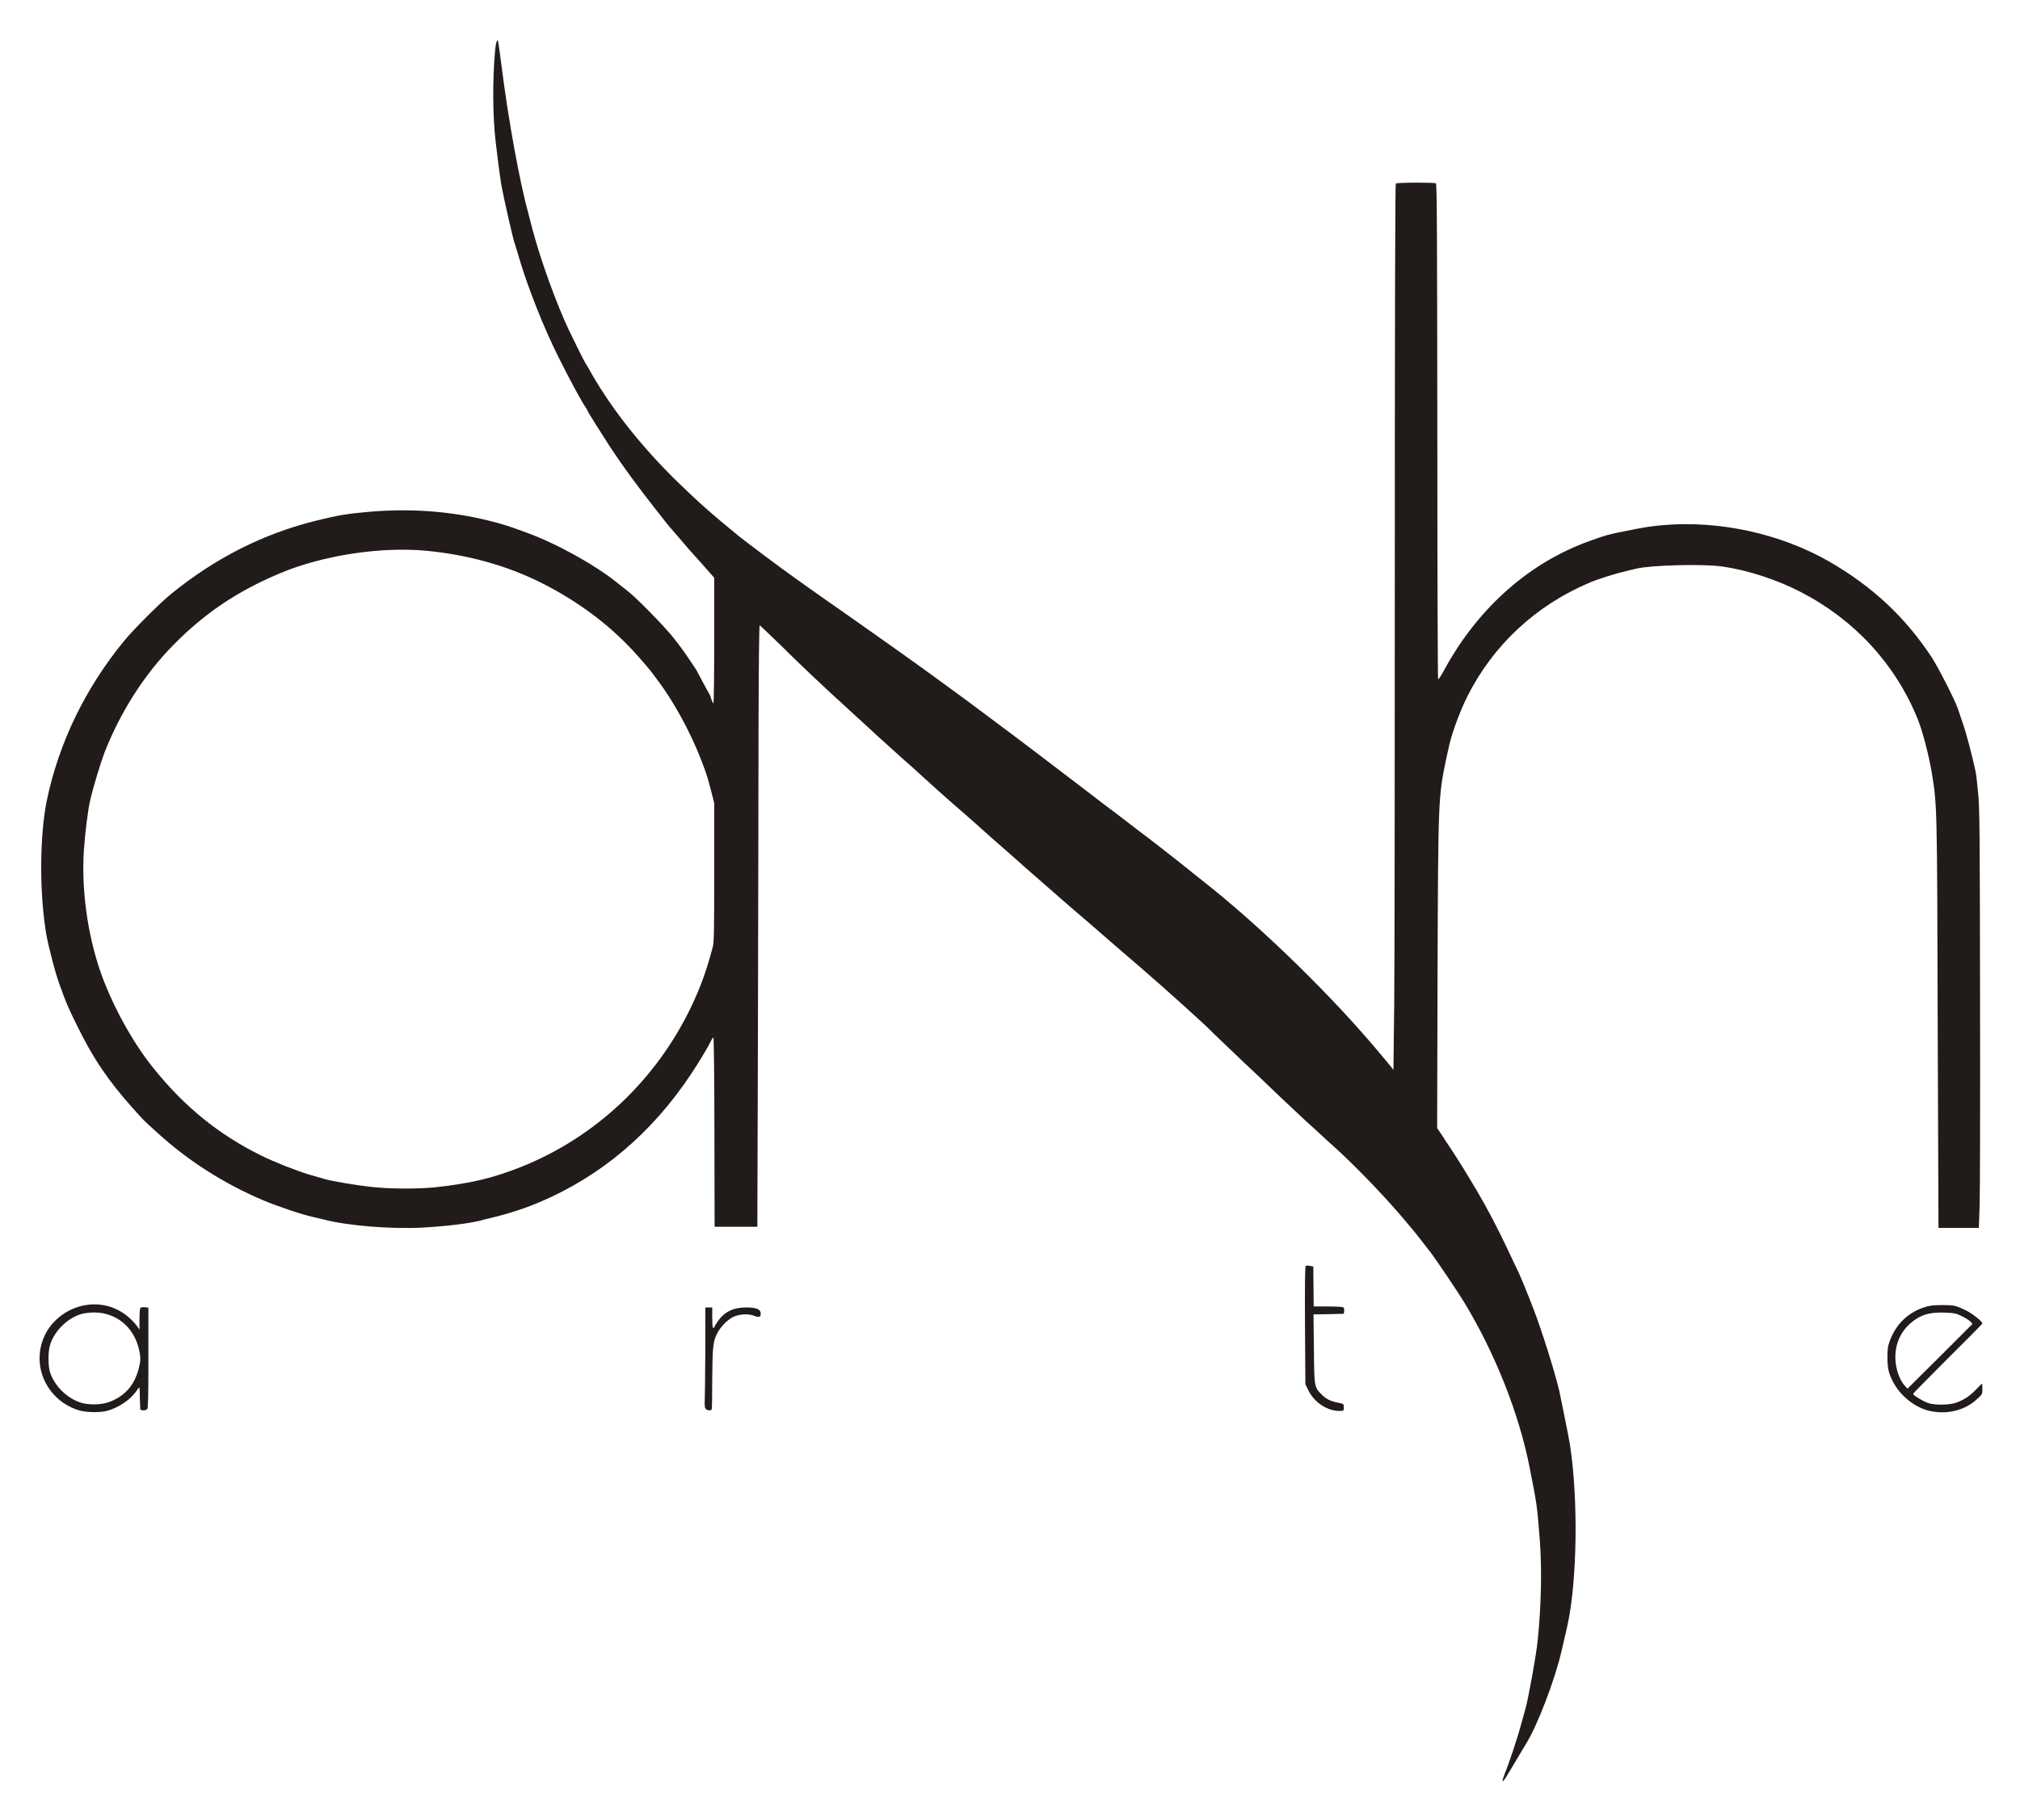
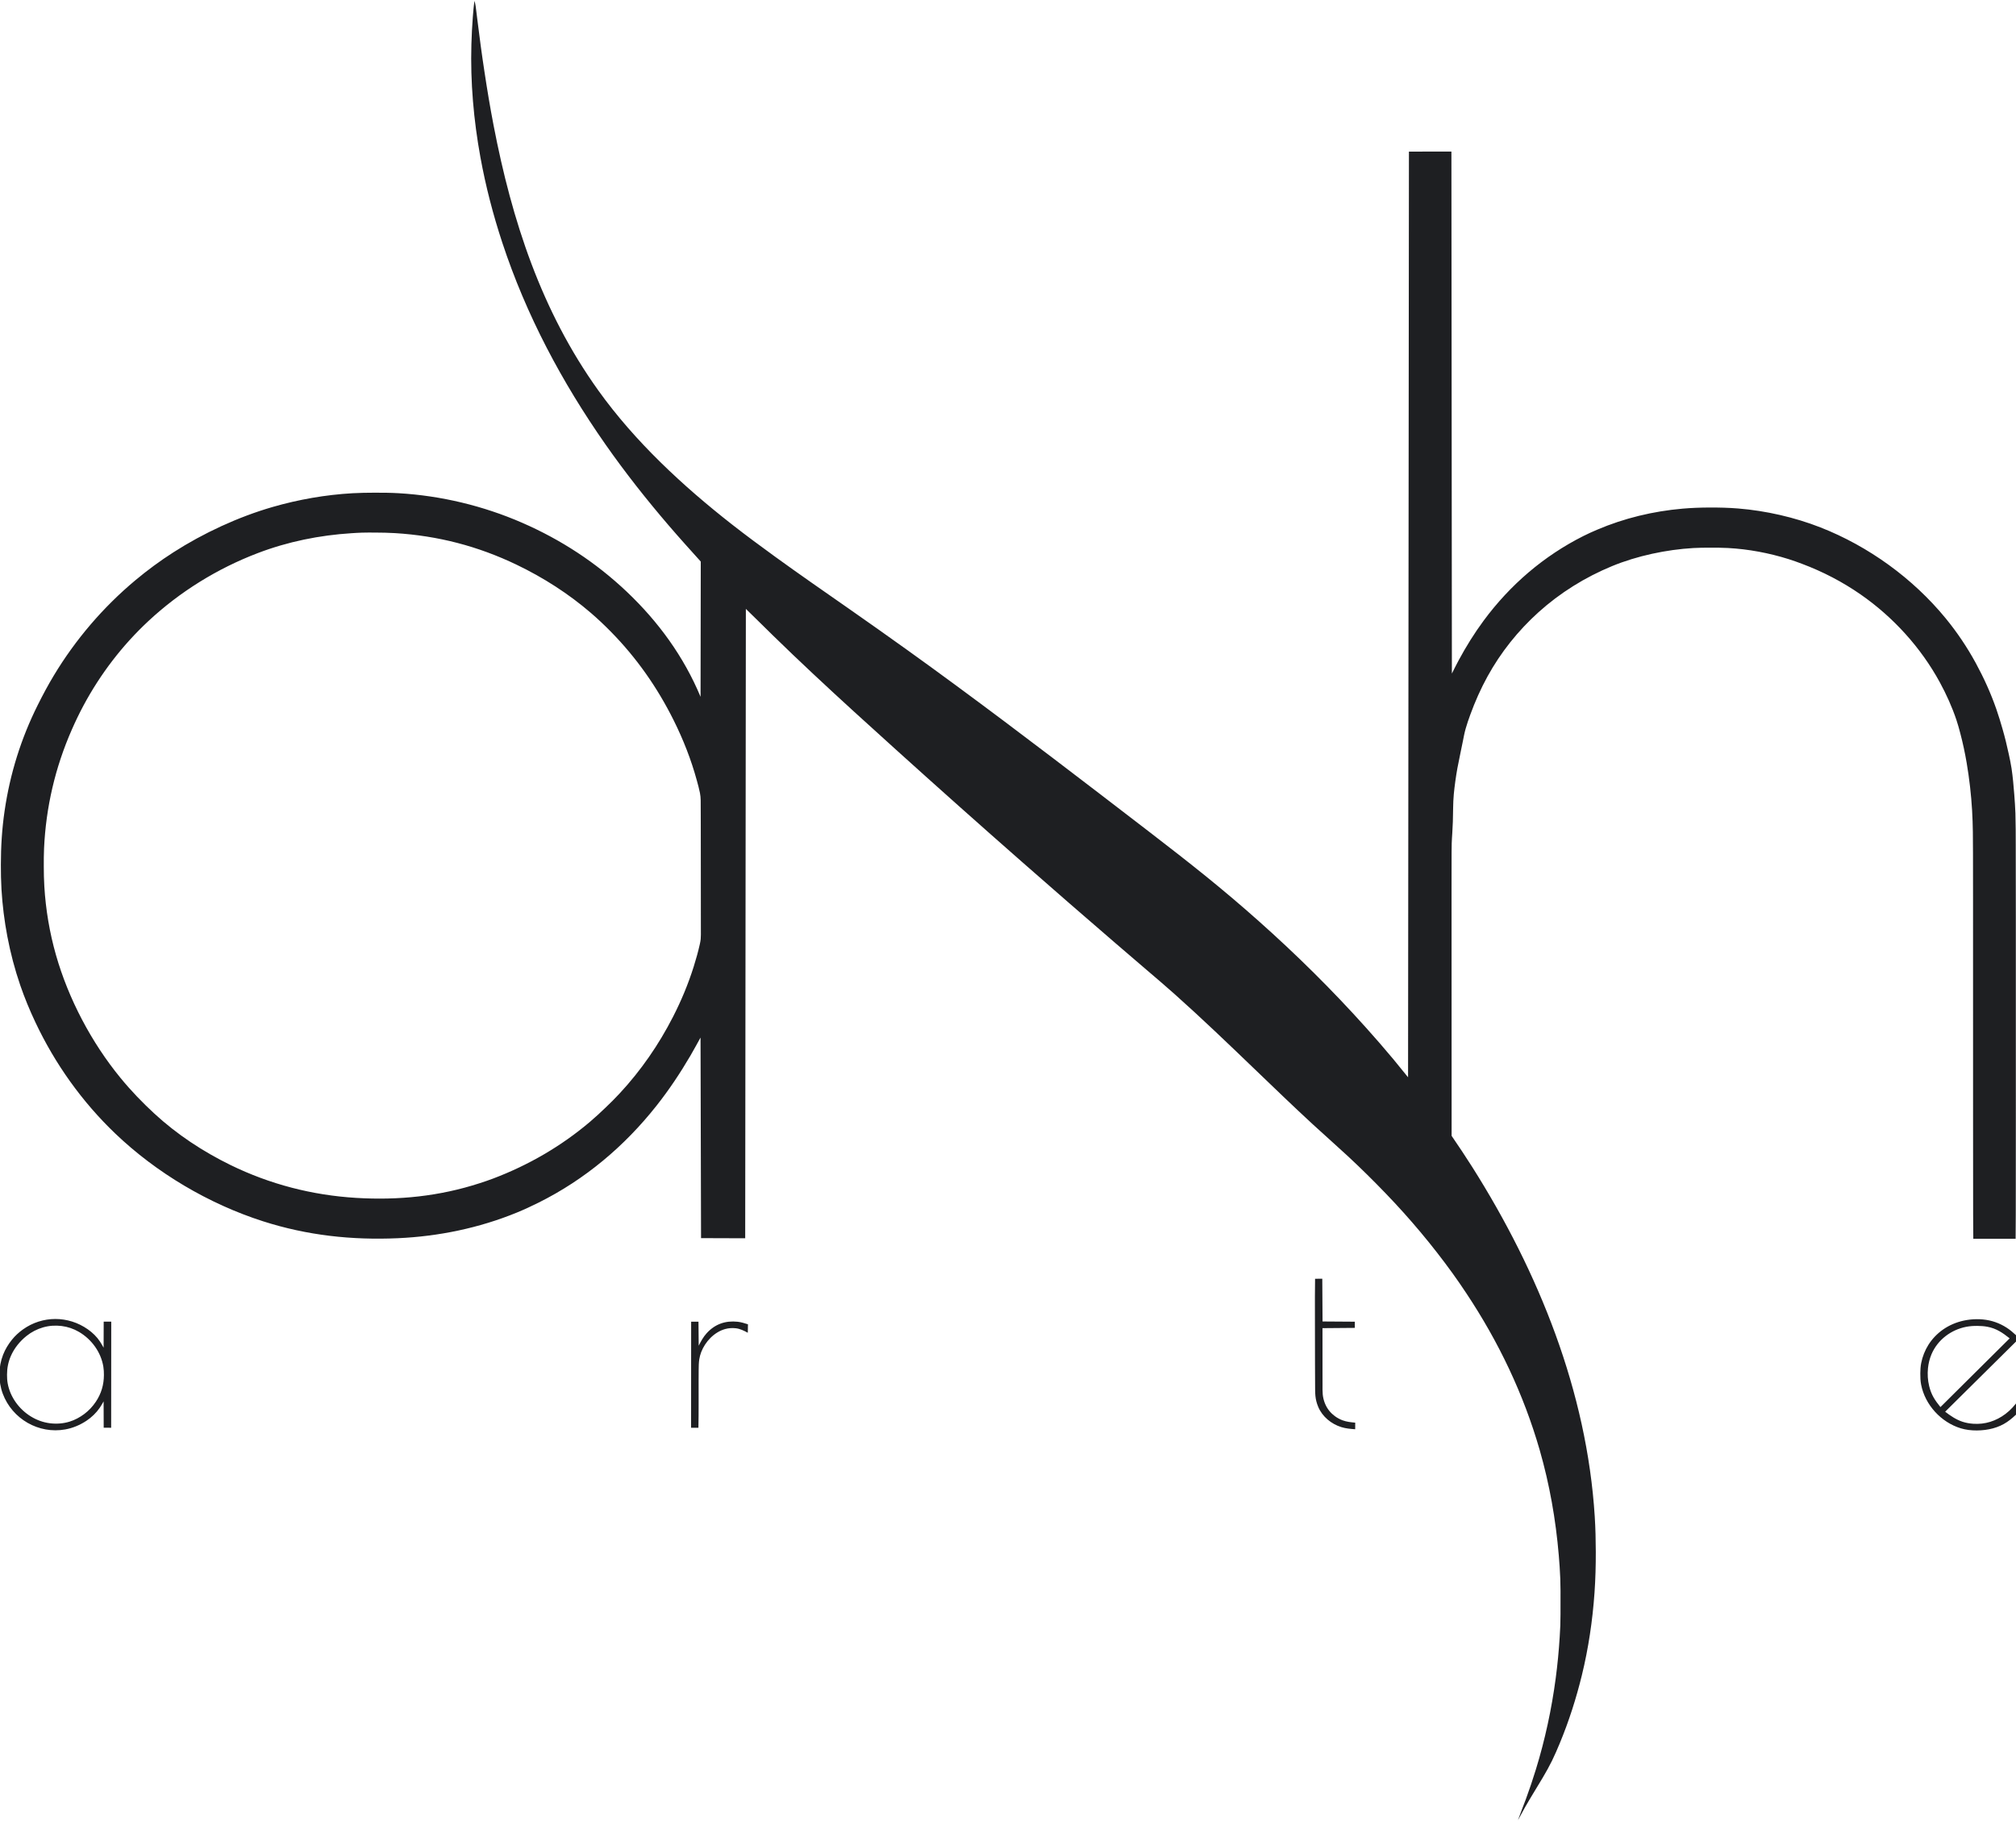
- <svg xmlns="http://www.w3.org/2000/svg" viewBox="0 0 1021 920" role="img" aria-label="Ansh Arte">
-   <path fill="#211B1A" fill-rule="evenodd" d="M760.4 897.1C762.6 891.9 767.3 877.8 768.9 871.5C769.8 868.3 770.7 865.0 771.0 864.0C772.4 859.2 776.5 836.8 777.2 829.5C779.0 812.0 779.4 793.7 778.3 778.8C776.9 760.9 776.9 761.0 773.2 742.2C767.8 714.7 755.8 684.3 739.9 658.1C736.9 653.2 726.2 637.3 723.5 633.7C717.2 625.5 715.6 623.5 710.8 617.8C701.4 606.5 686.5 590.9 675.9 581.2C672.0 577.7 668.3 574.3 667.8 573.8C667.2 573.2 665.6 571.8 664.2 570.5C661.8 568.4 659.0 565.8 651.8 559.0C649.8 557.2 643.3 551.0 637.3 545.2C631.2 539.5 623.4 532.1 620.0 528.8C616.6 525.5 613.5 522.6 613.2 522.3C611.0 519.7 588.0 499.0 576.0 488.7C565.3 479.5 561.1 475.9 552.3 468.2C548.5 464.9 543.4 460.6 541.0 458.5C538.6 456.4 535.1 453.4 533.2 451.7C531.3 450.0 526.9 446.2 523.5 443.2C520.1 440.2 517.1 437.7 517.0 437.5C516.9 437.4 514.1 434.9 510.8 432.0C507.5 429.1 504.0 426.0 503.0 425.2C502.0 424.3 498.1 420.8 494.3 417.4C490.5 414.0 485.4 409.6 483.0 407.5C479.0 404.1 464.6 391.1 464.0 390.5C463.9 390.3 460.5 387.3 456.5 383.8C452.5 380.2 447.0 375.2 444.2 372.7C441.5 370.2 434.9 364.1 429.5 359.2C414.6 345.6 405.7 337.2 394.6 326.2C389.0 320.8 384.2 316.2 384.0 316.1C383.7 316.0 383.5 334.8 383.4 367.1C383.4 395.2 383.2 463.7 383.1 519.2L382.8 620.2L372.0 620.2L361.2 620.2L361.1 572.4C361.1 546.0 360.8 524.5 360.6 524.5C360.4 524.5 359.8 525.3 359.3 526.4C357.9 529.3 353.2 537.2 349.3 543.0C329.5 572.8 303.9 594.5 272.9 607.7C264.5 611.2 256.8 613.7 247.0 616.0C246.0 616.2 244.3 616.7 243.2 617.0C237.2 618.5 227.1 619.8 214.0 620.6C197.9 621.5 175.5 619.7 163.5 616.5C162.5 616.3 160.1 615.7 158.0 615.2C152.8 614.1 140.4 609.9 133.2 606.9C113.6 598.6 95.4 587.1 79.9 573.0C71.8 565.7 73.1 566.9 66.9 560.0C54.5 546.1 46.8 534.7 38.6 517.8C34.2 508.8 33.7 507.7 30.3 498.3C28.1 492.6 24.4 478.2 23.3 471.8C19.9 451.2 20.0 422.3 23.7 404.5C29.8 375.4 43.2 347.7 63.0 323.7C67.6 318.1 81.4 304.3 86.7 300.1C109.0 282.0 133.3 269.8 159.5 263.3C170.3 260.6 175.4 259.7 186.1 258.8C207.1 256.9 227.5 258.4 247.0 263.2C254.2 265.0 257.6 266.1 266.2 269.3C280.9 274.6 300.5 285.4 311.8 294.5C313.1 295.6 315.5 297.4 317.0 298.6C321.6 302.1 336.1 316.9 340.7 322.8C343.1 325.8 346.3 330.2 347.8 332.5C349.4 334.8 351.0 337.3 351.5 338.0C352.0 338.7 353.6 341.7 355.2 344.8C356.8 347.8 358.3 350.5 358.5 350.8C358.7 351.0 359.2 352.2 359.5 353.4C359.9 354.5 360.3 355.5 360.6 355.5C360.8 355.5 361.0 341.2 361.0 323.8L361.0 292.1L354.4 284.6C350.7 280.6 345.8 275.0 343.5 272.2C341.2 269.5 339.1 267.1 339.0 267.0C338.8 266.9 337.6 265.3 336.2 263.6C334.9 261.9 333.1 259.6 332.2 258.5C322.1 245.7 314.8 235.7 308.4 226.0C303.5 218.4 297.0 208.1 297.0 207.7C297.0 207.5 296.6 206.8 296.1 206.1C294.1 203.3 287.9 191.8 282.4 180.8C274.8 165.6 267.0 145.9 262.5 130.8C261.5 127.2 260.4 123.7 260.1 122.9C259.3 120.9 254.2 98.3 253.3 93.0C252.6 88.5 251.6 80.7 250.5 71.5C249.0 58.2 248.9 40.1 250.3 25.0C250.6 21.8 251.2 20.0 251.7 20.5C251.8 20.7 252.6 26.4 253.5 33.3C257.0 61.1 262.6 91.7 267.2 108.5C267.6 110.0 268.5 113.5 269.2 116.2C273.4 131.9 281.1 153.2 287.5 166.8C289.9 171.9 294.7 181.5 295.9 183.6C296.4 184.3 298.0 187.0 299.4 189.6C309.8 207.5 324.1 225.5 341.3 242.5C353.0 253.9 359.3 259.5 373.5 271.1C378.7 275.2 394.0 286.7 402.2 292.5C404.7 294.3 407.5 296.3 408.5 297.0C410.3 298.3 416.1 302.4 431.0 312.8C441.9 320.4 464.1 336.2 473.4 343.0C487.1 353.0 489.3 354.6 497.7 360.9C502.3 364.4 507.2 368.0 508.5 369.0C512.1 371.6 536.2 389.9 551.2 401.4C554.5 404.0 560.7 408.7 565.0 411.9C569.3 415.2 573.9 418.7 575.3 419.8C576.7 420.9 578.7 422.4 579.8 423.2C589.2 430.4 599.7 438.7 612.5 449.0C640.6 471.7 674.1 504.6 697.0 532.0C699.9 535.4 702.7 538.9 703.3 539.6L704.3 540.9L704.7 507.9C704.9 489.7 705.0 388.9 705.0 283.9C705.0 158.9 705.2 93.0 705.5 92.8C706.4 92.2 725.6 92.2 725.8 92.7C726.3 94.1 726.4 118.0 726.5 226.1C726.5 291.7 726.7 343.5 726.9 343.5C727.2 343.5 728.9 340.8 730.7 337.4C747.7 306.8 773.3 284.3 803.5 273.5C811.7 270.5 813.0 270.2 821.0 268.6C830.9 266.6 833.8 266.1 840.5 265.5C869.0 263.0 899.9 269.8 924.4 283.8C946.3 296.4 962.9 311.9 976.3 332.2C979.7 337.4 988.5 354.7 989.6 358.3C990.1 359.7 991.2 363.1 992.2 366.0C993.8 370.5 996.6 381.1 998.5 389.8C998.8 391.1 999.4 396.0 999.8 400.5C1000.6 407.8 1000.7 420.1 1000.8 503.0C1000.9 554.8 1000.8 602.5 1000.6 609.0L1000.2 620.8L990.0 620.8L979.8 620.8L979.4 517.5C979.1 406.7 979.1 407.6 976.5 391.2C975.0 382.1 971.8 369.6 969.2 363.3C957.9 335.6 937.3 313.3 910.2 299.3C898.0 293.0 883.2 288.2 870.5 286.4C860.7 285.0 834.4 285.7 827.0 287.5C826.0 287.7 824.1 288.2 822.8 288.5C816.4 290.0 808.1 292.6 803.6 294.5C776.3 306.0 754.7 326.1 741.6 352.2C737.5 360.5 733.3 372.0 731.9 379.5C731.7 380.2 731.3 382.4 730.8 384.5C727.0 402.9 726.9 404.5 726.6 492.8L726.4 570.3L728.1 572.8C729.0 574.2 730.0 575.6 730.2 576.1C730.5 576.5 731.6 578.2 732.7 579.8C737.8 587.6 740.2 591.4 746.6 602.2C751.5 610.5 757.4 621.7 762.1 631.8C764.3 636.4 766.4 640.8 766.7 641.5C767.7 643.2 772.1 653.9 775.1 661.8C779.2 672.4 785.4 692.0 788.1 703.0C788.8 706.1 792.9 726.6 793.5 730.2C797.8 757.9 797.2 799.6 792.2 822.0C790.9 827.8 790.5 829.2 789.3 834.6C785.9 849.4 777.0 872.6 771.2 881.8C770.4 883.1 768.0 887.1 766.0 890.5C760.9 899.1 760.1 900.5 759.5 900.5C759.3 900.5 759.7 899.0 760.4 897.1ZM219.5 600.3C237.4 598.4 248.9 595.7 263.3 590.0C301.1 574.9 331.8 545.9 349.6 508.5C354.2 498.7 357.2 490.5 360.3 478.6C360.9 476.5 361.0 469.3 361.0 441.0L361.0 406.0L359.5 400.1C357.4 392.2 357.3 391.7 354.4 384.2C349.0 370.1 340.3 354.2 331.8 343.1C330.7 341.6 329.3 339.8 328.8 339.1C328.2 338.3 325.8 335.5 323.4 332.8C310.0 317.3 293.2 304.5 273.5 294.6C256.3 286.0 237.0 280.6 216.1 278.5C192.7 276.2 163.0 280.7 141.1 290.0C119.8 299.0 103.3 310.1 87.4 326.3C72.8 341.2 60.8 360.1 52.8 380.5C50.9 385.5 47.2 397.6 45.6 404.5C44.5 409.0 43.0 421.0 42.4 429.9C41.0 451.7 44.8 476.4 52.7 496.5C59.0 512.4 68.2 528.5 77.8 540.3C93.3 559.6 110.6 573.6 131.8 584.1C138.2 587.3 149.8 591.9 156.2 593.8C158.7 594.5 162.1 595.5 163.8 596.0C167.8 597.2 180.9 599.4 189.1 600.2C198.0 601.1 211.3 601.1 219.5 600.3ZM40.2 713.1C28.3 709.7 20.0 698.8 20.0 686.8C20.0 663.6 47.9 650.8 65.2 666.1C66.5 667.2 68.3 669.1 69.1 670.2L70.5 672.2L70.5 666.9C70.5 664.1 70.7 661.5 71.0 661.2C71.3 660.9 72.3 660.8 73.2 660.9L75.0 661.1L75.0 686.5C75.0 705.5 74.9 711.9 74.4 712.4C73.6 713.2 71.0 713.2 70.9 712.4C70.9 712.0 70.8 709.7 70.7 707.2C70.7 704.8 70.6 702.3 70.5 701.8C70.5 701.1 70.1 701.5 69.0 703.2C66.0 707.6 60.0 711.7 54.0 713.3C50.4 714.2 44.0 714.1 40.2 713.1ZM974.5 713.1C967.6 711.3 960.6 705.6 957.1 699.1C954.6 694.5 954.0 691.9 954.0 686.1C954.0 681.9 954.2 680.5 955.3 677.6C958.2 669.9 963.7 664.3 971.2 661.4C974.8 660.1 976.8 659.8 981.8 659.8C987.5 659.8 988.4 659.9 993.9 662.6C996.9 664.1 1002.0 668.1 1002.0 669.1C1002.0 669.3 994.1 677.3 984.5 686.8C974.9 696.4 967.0 704.4 967.0 704.7C967.0 705.4 971.5 708.2 974.5 709.3C977.8 710.5 985.5 710.4 988.9 709.1C993.1 707.5 995.5 705.8 998.7 702.6C1000.3 700.9 1001.7 699.5 1001.8 699.5C1001.9 699.5 1002.0 700.7 1002.0 702.2C1002.0 704.8 1001.9 705.0 999.2 707.4C992.9 713.3 983.4 715.4 974.5 713.1ZM673.9 713.0C668.5 711.7 663.9 708.0 661.4 703.1L659.8 699.8L659.6 670.0C659.5 648.6 659.6 640.2 660.0 640.0C660.3 639.8 661.3 639.8 662.2 640.0L663.8 640.3L663.9 650.4L664.0 660.5L671.1 660.5C675.0 660.5 678.5 660.7 678.9 660.9C679.3 661.2 679.5 662.0 679.4 662.8L679.2 664.2L671.6 664.4L663.9 664.5L664.1 681.9C664.3 701.4 664.2 701.2 668.2 705.2C670.3 707.3 672.5 708.4 676.5 709.2C679.2 709.7 679.2 709.8 679.2 711.5C679.2 713.2 679.2 713.3 677.5 713.3C676.5 713.4 674.9 713.2 673.9 713.0ZM356.5 712.0C356.2 711.4 356.1 709.8 356.2 708.4C356.3 706.9 356.4 695.7 356.5 683.4L356.5 661.0L358.2 661.0L360.0 661.0L360.0 666.2C360.0 671.6 360.4 672.6 361.4 670.2C361.8 669.5 362.8 667.9 363.8 666.7C367.0 662.8 371.2 661.0 377.1 661.0C382.2 661.0 384.5 661.9 384.5 664.0C384.5 665.9 383.7 666.2 381.4 665.3C378.4 664.0 373.7 664.3 370.6 665.8C367.7 667.2 364.1 670.9 362.5 674.1C360.4 678.1 360.1 681.3 360.0 697.2C360.0 705.4 359.9 712.3 359.7 712.6C359.2 713.4 357.0 713.0 356.5 712.0ZM55.2 708.8C63.2 705.8 68.0 700.3 70.2 691.6C71.1 687.9 71.1 687.0 70.6 683.9C68.2 669.7 56.4 661.4 42.5 664.0C35.1 665.4 27.5 672.5 25.3 680.0C24.2 683.5 24.3 690.7 25.3 693.8C27.6 700.7 33.6 706.7 40.7 709.1C44.7 710.4 51.2 710.3 55.2 708.8ZM995.9 668.1C995.3 667.5 993.4 666.3 991.6 665.4C988.8 664.0 987.8 663.8 983.1 663.6C976.7 663.4 972.6 664.2 968.7 666.7C961.7 671.2 958.0 678.0 958.0 686.2C958.0 691.6 960.0 697.7 962.9 700.7L964.1 702.1L980.6 685.7L997.0 669.3L995.9 668.1Z" />
+ <svg xmlns="http://www.w3.org/2000/svg" viewBox="16 17 1651 1491" role="img" aria-label="Ansh Arte">
+   <path fill="#1E1F22" d="M 589.89 476.86 L 589.72 587.60 C 575.98 554.66 555.10 525.99 529.25 501.51 C 504.01 477.61 475.41 458.94 443.56 445.06 C 411.83 431.23 377.15 422.90 342.59 420.89 C 335.96 420.5 329.30 420.44 322.66 420.46 C 316.71 420.48 310.76 420.56 304.82 420.89 C 282.64 422.15 260.54 426.01 239.21 432.17 C 211.13 440.28 182.53 453.55 157.94 469.33 C 147.08 476.30 136.68 483.94 126.79 492.22 C 100.46 514.23 77.82 540.70 60.11 570.10 C 55.34 578.01 51.04 586.06 46.92 594.32 C 33.21 621.76 24.22 650.57 19.78 680.93 C 17.63 695.58 16.71 710.35 16.71 725.16 C 16.71 731.85 16.82 738.56 17.21 745.24 C 17.95 757.95 19.62 771.24 22.00 783.75 C 24.59 797.41 28.13 810.86 32.65 824.00 C 36.18 834.26 40.34 844.28 44.97 854.09 C 61.02 888.12 83.11 919.14 110.32 945.17 C 144.10 977.48 186.87 1002.80 231.37 1017.07 C 267.52 1028.66 304.07 1032.64 341.90 1030.94 C 375.19 1029.45 408.33 1022.62 439.19 1009.98 C 445.25 1007.50 451.18 1004.74 457.05 1001.82 C 495.01 982.90 527.30 955.75 553.57 922.54 C 563.87 909.52 573.10 895.69 581.47 881.37 C 584.31 876.51 586.96 871.56 589.70 866.64 L 590.12 1030.88 L 626.28 1031.00 L 626.82 515.60 C 634.25 522.75 641.50 530.05 648.87 537.23 C 659.67 547.78 670.59 558.19 681.60 568.51 C 704.17 589.67 727.10 610.44 750.07 631.17 C 784.27 662.05 818.68 692.70 853.31 723.10 C 878.59 745.29 903.96 767.37 929.45 789.30 L 954.72 810.98 C 962.51 817.63 970.33 824.26 977.97 831.08 C 1000.10 850.83 1021.37 871.21 1042.74 891.76 C 1058.82 907.20 1074.85 922.69 1091.24 937.80 C 1100.83 946.63 1110.65 955.23 1120.21 964.11 C 1130.74 973.91 1140.98 984.04 1150.96 994.41 C 1170.65 1014.85 1188.94 1036.66 1205.57 1059.66 C 1209.47 1065.05 1213.21 1070.55 1216.89 1076.08 C 1243.25 1115.73 1263.77 1158.65 1276.94 1204.44 C 1285.02 1232.55 1290.11 1261.47 1292.56 1290.61 C 1293.08 1296.93 1293.55 1303.27 1293.79 1309.61 C 1294.05 1316.25 1294 1322.91 1293.98 1329.55 C 1293.98 1335.79 1294.02 1342.05 1293.81 1348.28 C 1293.69 1351.38 1293.5 1354.48 1293.31 1357.57 C 1292.62 1368.78 1291.54 1380.00 1290.07 1391.14 C 1286.72 1416.41 1281.32 1441.57 1273.82 1465.93 C 1271.32 1474.04 1268.63 1482.11 1265.69 1490.08 C 1263.54 1495.92 1261.17 1501.67 1259.12 1507.54 C 1261.05 1504.03 1262.91 1500.48 1264.89 1496.99 C 1266.96 1493.34 1269.13 1489.75 1271.29 1486.16 C 1276.71 1477.17 1282.36 1468.30 1286.99 1458.88 C 1289.31 1454.17 1291.36 1449.34 1293.38 1444.49 C 1300.87 1426.43 1306.83 1407.78 1311.47 1388.80 C 1316.86 1366.75 1320.26 1343.78 1321.83 1321.14 C 1322.61 1309.96 1322.89 1298.95 1322.87 1287.73 C 1322.85 1278.14 1322.62 1268.55 1322.02 1258.96 C 1315.61 1156.64 1276.13 1058.74 1221.76 972.75 C 1216.29 964.08 1210.58 955.58 1204.80 947.12 C 1204.78 880.00 1204.71 812.88 1204.74 745.76 L 1204.77 722.22 C 1204.78 717.32 1204.76 712.42 1204.88 707.53 C 1204.96 704.73 1205.18 701.94 1205.35 699.15 C 1205.54 696.06 1205.69 692.96 1205.81 689.86 C 1206.09 682.37 1205.88 674.86 1206.58 667.40 C 1207.23 660.56 1208.30 652.92 1209.51 646.16 C 1210.25 642.14 1211.10 638.12 1211.93 634.10 L 1213.98 624.12 C 1214.67 620.64 1215.31 617.15 1216.28 613.74 C 1217.38 609.83 1218.72 606.01 1220.10 602.21 C 1224.02 591.45 1228.67 580.98 1234.19 570.94 C 1245.03 551.20 1259.24 533.43 1275.95 518.36 C 1293.64 502.41 1314.11 489.70 1336.10 480.62 C 1356.58 472.16 1380.75 467.05 1402.84 465.77 C 1407.23 465.52 1411.63 465.50 1416.03 465.49 C 1421.07 465.48 1426.13 465.47 1431.17 465.75 C 1447.85 466.66 1464.80 469.83 1480.73 474.84 C 1484.46 476.01 1488.13 477.33 1491.77 478.71 C 1508.71 485.06 1524.90 493.47 1539.75 503.78 C 1566.42 522.29 1589.08 547.23 1604.62 575.75 C 1609.96 585.56 1614.60 595.84 1618.17 606.43 C 1619.38 610.03 1620.38 613.69 1621.35 617.37 C 1623.47 625.39 1625.21 633.50 1626.60 641.69 C 1628.79 654.60 1630.28 667.62 1631.05 680.69 C 1631.76 692.53 1631.75 704.37 1631.78 716.21 L 1631.82 756.10 L 1631.84 931.97 L 1631.88 991.5 C 1631.89 1004.79 1631.87 1018.10 1632.03 1031.41 L 1666.69 1031.41 C 1666.83 1018.22 1666.82 1005.04 1666.83 991.85 L 1666.87 933.38 L 1666.86 767.55 C 1666.85 748.06 1666.85 728.57 1666.79 709.08 C 1666.76 700.34 1666.80 691.58 1666.52 682.84 C 1666.35 677.75 1665.96 672.66 1665.58 667.58 C 1665.04 660.55 1664.40 653.23 1663.36 646.26 C 1662.76 642.31 1661.92 638.39 1661.08 634.49 C 1659.59 627.60 1657.94 620.75 1655.98 613.98 C 1654.42 608.56 1652.80 603.14 1650.94 597.81 C 1646.40 584.75 1640.66 572.07 1634.04 559.92 C 1626.99 547.00 1618.71 534.67 1609.37 523.29 C 1582.56 490.60 1546.21 464.29 1506.85 448.88 C 1485.72 440.60 1462.19 435.24 1439.58 433.40 C 1431.71 432.75 1423.80 432.57 1415.91 432.60 C 1408.57 432.63 1401.22 432.89 1393.89 433.53 C 1369.85 435.63 1346.09 441.32 1323.88 450.81 C 1320.11 452.41 1316.38 454.09 1312.71 455.94 C 1280.16 472.31 1252.69 495.95 1231.05 525.21 C 1223.41 535.55 1216.62 546.48 1210.53 557.79 C 1208.62 561.33 1206.84 564.95 1205.02 568.55 L 1204.63 141.12 L 1169.84 141.14 L 1169.13 899.17 C 1165.07 894.23 1161.10 889.20 1157.01 884.28 C 1149.71 875.53 1142.22 866.94 1134.62 858.46 C 1107.06 827.72 1077.64 798.65 1046.80 771.23 C 1032.58 758.57 1018.03 746.26 1003.23 734.28 C 988.27 722.19 973.05 710.41 957.82 698.67 L 917.5 667.71 C 865.08 627.58 812.5 587.63 758.85 549.16 C 742.96 537.77 727.00 526.50 710.98 515.31 C 690.81 501.23 670.59 487.26 650.69 472.82 C 638.80 464.19 626.96 455.46 615.40 446.41 C 575.05 414.83 535.98 378.58 506.05 336.82 C 459.31 271.62 435.25 197.72 420.22 119.67 C 417.38 104.94 414.92 90.16 412.69 75.33 C 411.67 68.56 410.66 61.79 409.75 55.00 C 408.77 47.57 407.78 40.14 406.87 32.69 L 406.05 26.00 C 405.68 22.97 405.42 20.67 404.60 17.69 C 403.92 22.01 403.58 26.39 403.23 30.75 C 402.64 38.28 402.27 45.80 402.05 53.35 C 401.16 84.29 403.90 115.42 409.45 145.85 C 413.76 169.51 419.82 192.82 427.34 215.65 C 446.94 275.08 476.07 329.78 511.89 380.97 C 527.95 403.91 545.48 426.12 563.71 447.36 C 572.28 457.34 581.08 467.10 589.89 476.86 Z M 339.47 453.56 C 374.54 455.70 407.37 464.21 439.04 479.42 C 461.03 489.98 481.71 503.22 500.20 519.17 C 505.77 523.96 511.10 529.03 516.25 534.26 C 537.37 555.74 554.29 579.91 567.71 606.85 C 575.55 622.60 582.02 639.04 586.65 656.02 C 587.58 659.43 588.53 662.87 589.23 666.34 C 590.01 670.25 589.83 674.31 589.85 678.28 C 589.88 682.02 589.89 685.77 589.89 689.52 C 589.92 703.51 589.93 717.50 589.94 731.50 C 589.95 743.80 589.96 756.09 589.97 768.39 C 589.98 771.83 589.98 775.28 589.98 778.73 C 589.98 781.17 590.06 783.63 589.83 786.05 C 589.69 787.45 589.42 788.81 589.12 790.18 C 587.73 796.41 586.00 802.59 584.07 808.69 C 579.57 822.92 573.96 836.37 567.16 849.66 C 555.56 872.37 540.90 893.63 523.51 912.33 C 519.82 916.32 515.94 920.16 512.01 923.92 C 507.83 927.93 503.57 931.88 499.15 935.64 C 475.67 955.57 448.65 971.20 419.85 982.09 C 416.25 983.46 412.61 984.68 408.94 985.87 C 375.87 996.63 342.23 1000.03 307.58 997.92 C 271.72 995.75 237 986.78 204.71 970.98 C 182.12 959.93 160.94 945.96 142.43 928.91 C 132.56 919.81 123.20 910.08 114.69 899.69 C 90.95 870.75 72.13 835.09 61.85 799.09 C 56.62 780.76 53.42 761.76 52.30 742.73 C 51.98 737.34 51.87 731.94 51.86 726.55 C 51.84 721.60 51.86 716.65 52.08 711.71 C 53.64 677.92 61.17 645.57 74.76 614.60 C 77.73 607.83 80.94 601.14 84.43 594.64 C 98.21 568.97 116.05 545.62 137.35 525.75 C 163.28 501.55 194.04 482.51 227.19 469.89 C 251.73 460.53 277.71 455.28 303.89 453.63 C 306.74 453.45 309.58 453.26 312.42 453.18 C 316.07 453.06 319.72 453.10 323.37 453.12 C 328.74 453.14 334.11 453.24 339.47 453.56 Z M 339.47 453.56" />
+   <path fill="#1E1F22" d="M 1092.98 1064.16 C 1092.80 1073.99 1092.85 1083.82 1092.86 1093.64 L 1092.92 1133.53 L 1093.00 1150.92 C 1093.04 1157.85 1092.80 1162.53 1095.58 1169.13 C 1098.96 1177.10 1106.28 1183.08 1114.46 1185.63 C 1118.17 1186.78 1121.99 1187.10 1125.83 1187.39 L 1125.85 1181.98 C 1122.32 1181.67 1118.84 1181.31 1115.50 1180.07 C 1113.26 1179.23 1111.14 1178.09 1109.22 1176.67 C 1107.53 1175.43 1105.99 1173.99 1104.67 1172.37 C 1101.57 1168.61 1099.72 1163.67 1099.25 1158.84 C 1099.01 1156.32 1099.10 1153.75 1099.09 1151.21 L 1099.07 1140.87 L 1099.05 1104.60 L 1125.53 1104.38 L 1125.53 1099.31 L 1099.10 1099.13 L 1098.88 1064.14 Z M 100.85 1164.57 L 100.92 1186.12 L 107.03 1186.16 L 107.10 1099.25 L 100.92 1099.25 L 100.85 1120.59 C 99.89 1118.90 98.95 1117.20 97.88 1115.57 C 95.25 1111.59 91.78 1108.27 87.89 1105.53 C 71.84 1094.28 50.72 1094.24 34.76 1105.67 C 31.38 1108.09 28.33 1110.89 25.72 1114.14 C 22.75 1117.83 20.27 1121.93 18.54 1126.35 C 16.57 1131.37 15.58 1136.75 15.52 1142.13 C 15.47 1147.64 16.35 1153.12 18.27 1158.28 C 26.00 1178.95 47.69 1191.47 69.44 1187.53 C 75.66 1186.41 81.53 1183.93 86.78 1180.45 C 91.01 1177.64 94.80 1174.02 97.68 1169.83 C 98.84 1168.14 99.84 1166.35 100.85 1164.57 Z M 66.48 1102.84 C 71.49 1103.46 76.32 1105.11 80.68 1107.67 C 91.02 1113.72 98.71 1124.27 100.64 1136.17 C 101.01 1138.44 101.11 1140.74 101.10 1143.03 C 101.07 1146.91 100.57 1150.68 99.46 1154.39 C 98.35 1158.12 96.63 1161.68 94.46 1164.90 C 91.89 1168.73 88.76 1172.09 85.06 1174.87 C 81.39 1177.62 77.30 1179.84 72.90 1181.18 C 67.76 1182.75 62.23 1183.14 56.91 1182.48 C 51.32 1181.78 46.02 1179.83 41.24 1176.89 C 31.63 1170.99 24.33 1161 22.30 1149.85 C 21.87 1147.48 21.75 1145.09 21.75 1142.69 C 21.75 1137.32 22.75 1132.35 24.88 1127.42 C 27.69 1120.96 32.28 1115.33 37.76 1110.95 C 41.73 1107.78 46.34 1105.38 51.23 1103.98 C 56.21 1102.54 61.35 1102.20 66.48 1102.84 Z M 1669.03 1173.45 L 1669.07 1163.64 C 1665.80 1167.93 1662.73 1171.57 1658.41 1174.82 C 1650.66 1180.66 1641.66 1183.58 1631.95 1182.89 C 1628.97 1182.68 1626.01 1182.17 1623.16 1181.23 C 1617.89 1179.48 1613.35 1176.37 1608.98 1173.03 L 1669.66 1112.95 C 1667.60 1110.94 1665.55 1108.94 1663.32 1107.12 C 1658.06 1102.82 1651.85 1099.74 1645.19 1098.29 C 1638.34 1096.82 1630.98 1096.96 1624.15 1098.43 C 1618.08 1099.74 1612.16 1102.26 1607.09 1105.84 C 1602.41 1109.16 1598.34 1113.37 1595.28 1118.23 C 1592.41 1122.80 1590.41 1127.87 1589.36 1133.18 C 1588.82 1135.98 1588.65 1138.82 1588.63 1141.67 C 1588.61 1144.76 1588.72 1147.86 1589.31 1150.90 C 1592.56 1167.48 1605.67 1181.72 1621.78 1186.62 C 1629.81 1189.07 1640.06 1188.85 1648.12 1186.66 C 1657.07 1184.22 1662.59 1179.86 1669.03 1173.45 Z M 1661.81 1112.95 L 1605.12 1169.23 C 1600.57 1163.59 1597.65 1159.26 1595.90 1152.09 C 1594.72 1147.28 1594.41 1142.30 1594.91 1137.37 C 1595.31 1133.41 1596.29 1129.48 1597.86 1125.82 C 1602.92 1114.09 1613.81 1105.91 1626.24 1103.50 C 1629.23 1102.92 1632.29 1102.73 1635.33 1102.76 C 1638.03 1102.77 1640.74 1102.94 1643.40 1103.43 C 1650.94 1104.83 1655.93 1108.29 1661.81 1112.95 Z M 588.21 1118.96 L 588.02 1099.31 L 582.02 1099.31 L 581.96 1186.16 L 587.97 1186.15 C 588.25 1173.24 588.09 1160.32 588.13 1147.41 L 588.18 1138.71 C 588.22 1135.83 588.23 1132.91 588.68 1130.05 C 588.99 1128.08 589.52 1126.15 590.22 1124.28 C 593.47 1115.73 600.89 1107.81 609.87 1105.33 C 612.68 1104.55 615.70 1104.35 618.60 1104.69 C 622.17 1105.10 625.28 1106.69 628.41 1108.37 L 628.54 1101.45 C 625.78 1100.56 623.03 1099.69 620.13 1099.36 C 610.11 1098.28 601.55 1101.25 594.72 1108.76 C 591.91 1111.86 590.10 1115.25 588.21 1118.96 Z M 588.21 1118.96" />
</svg>
